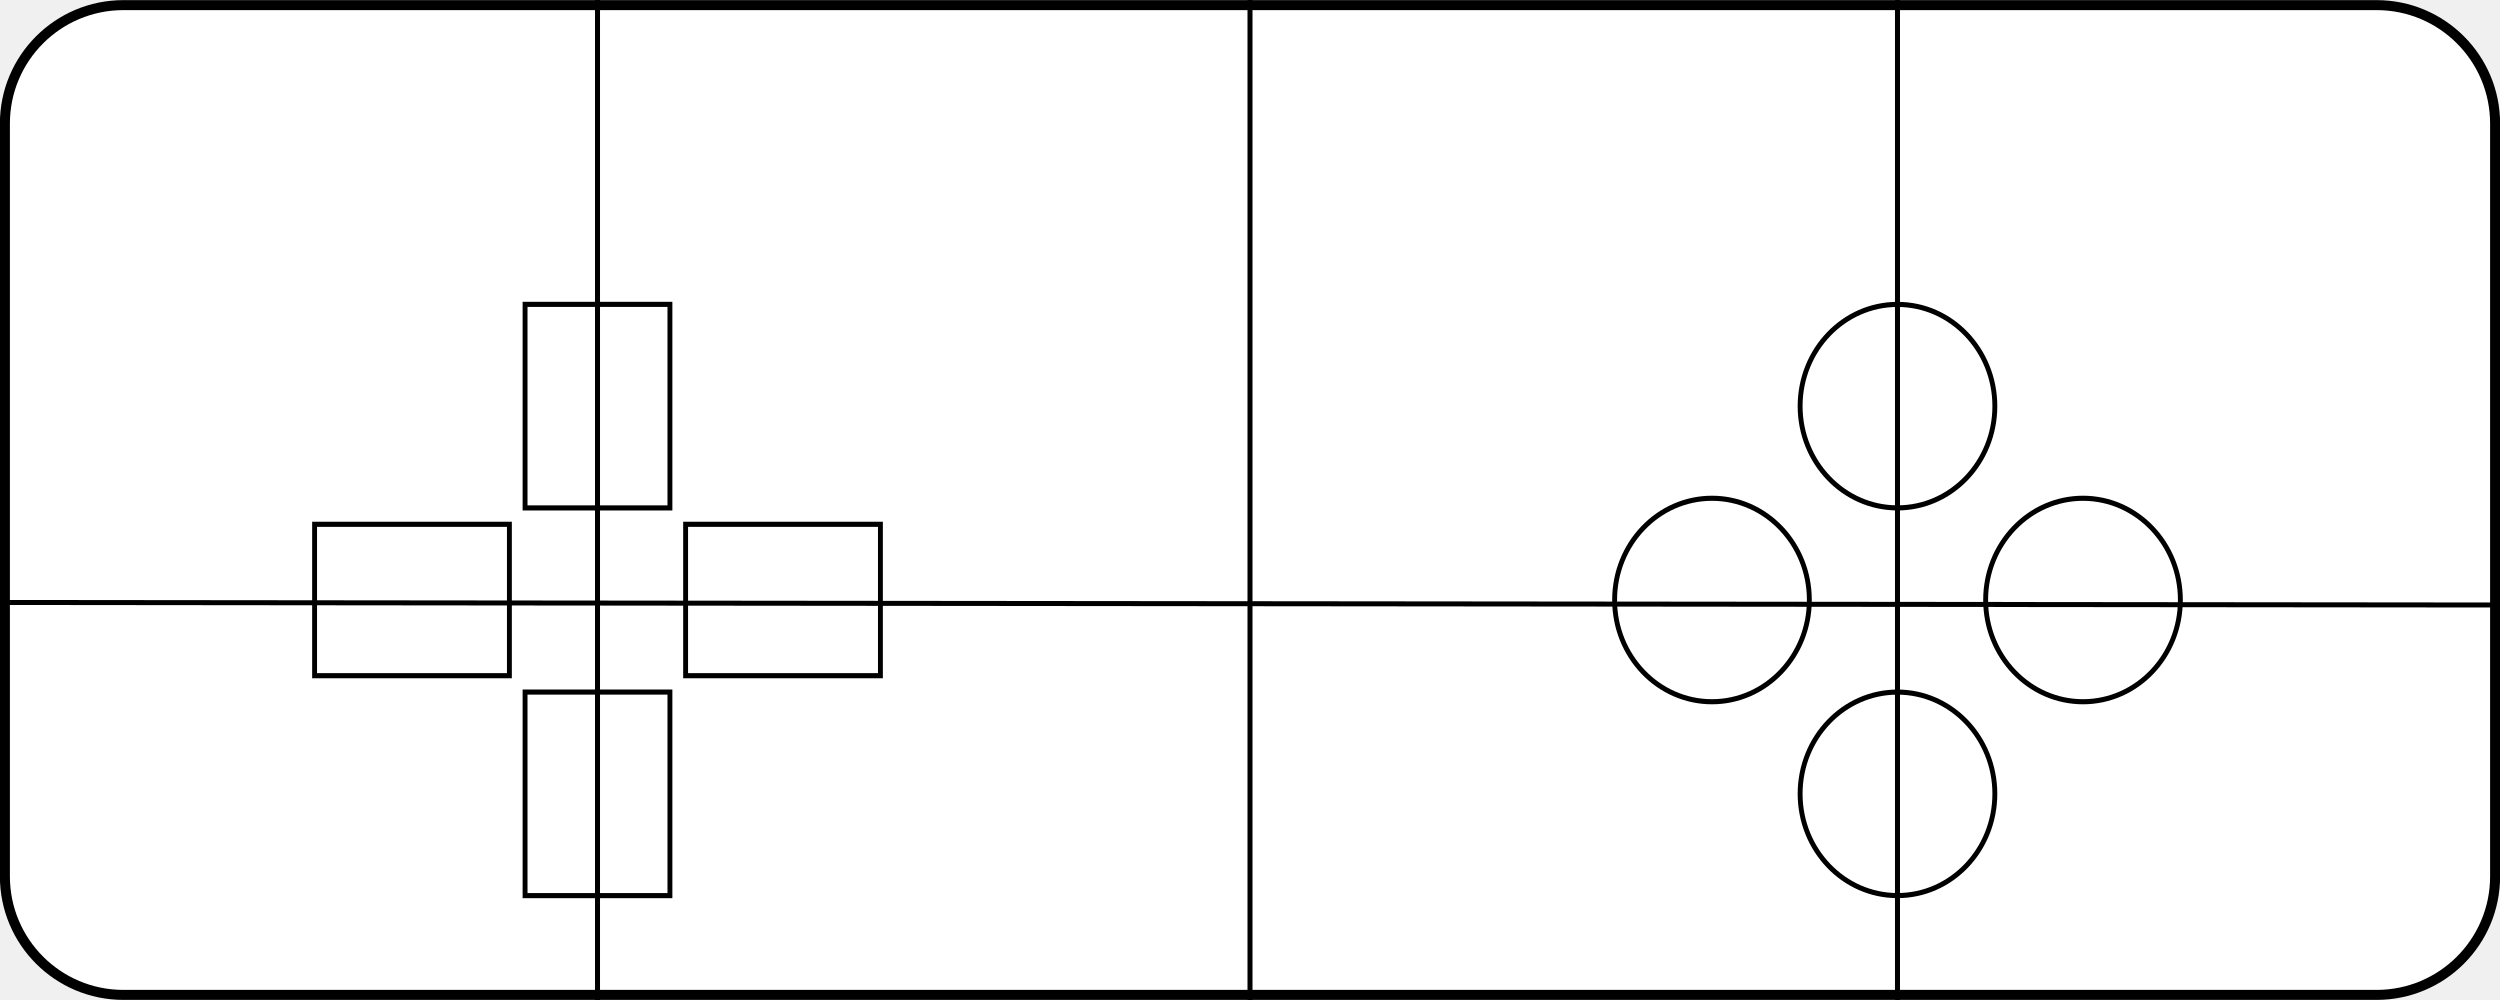
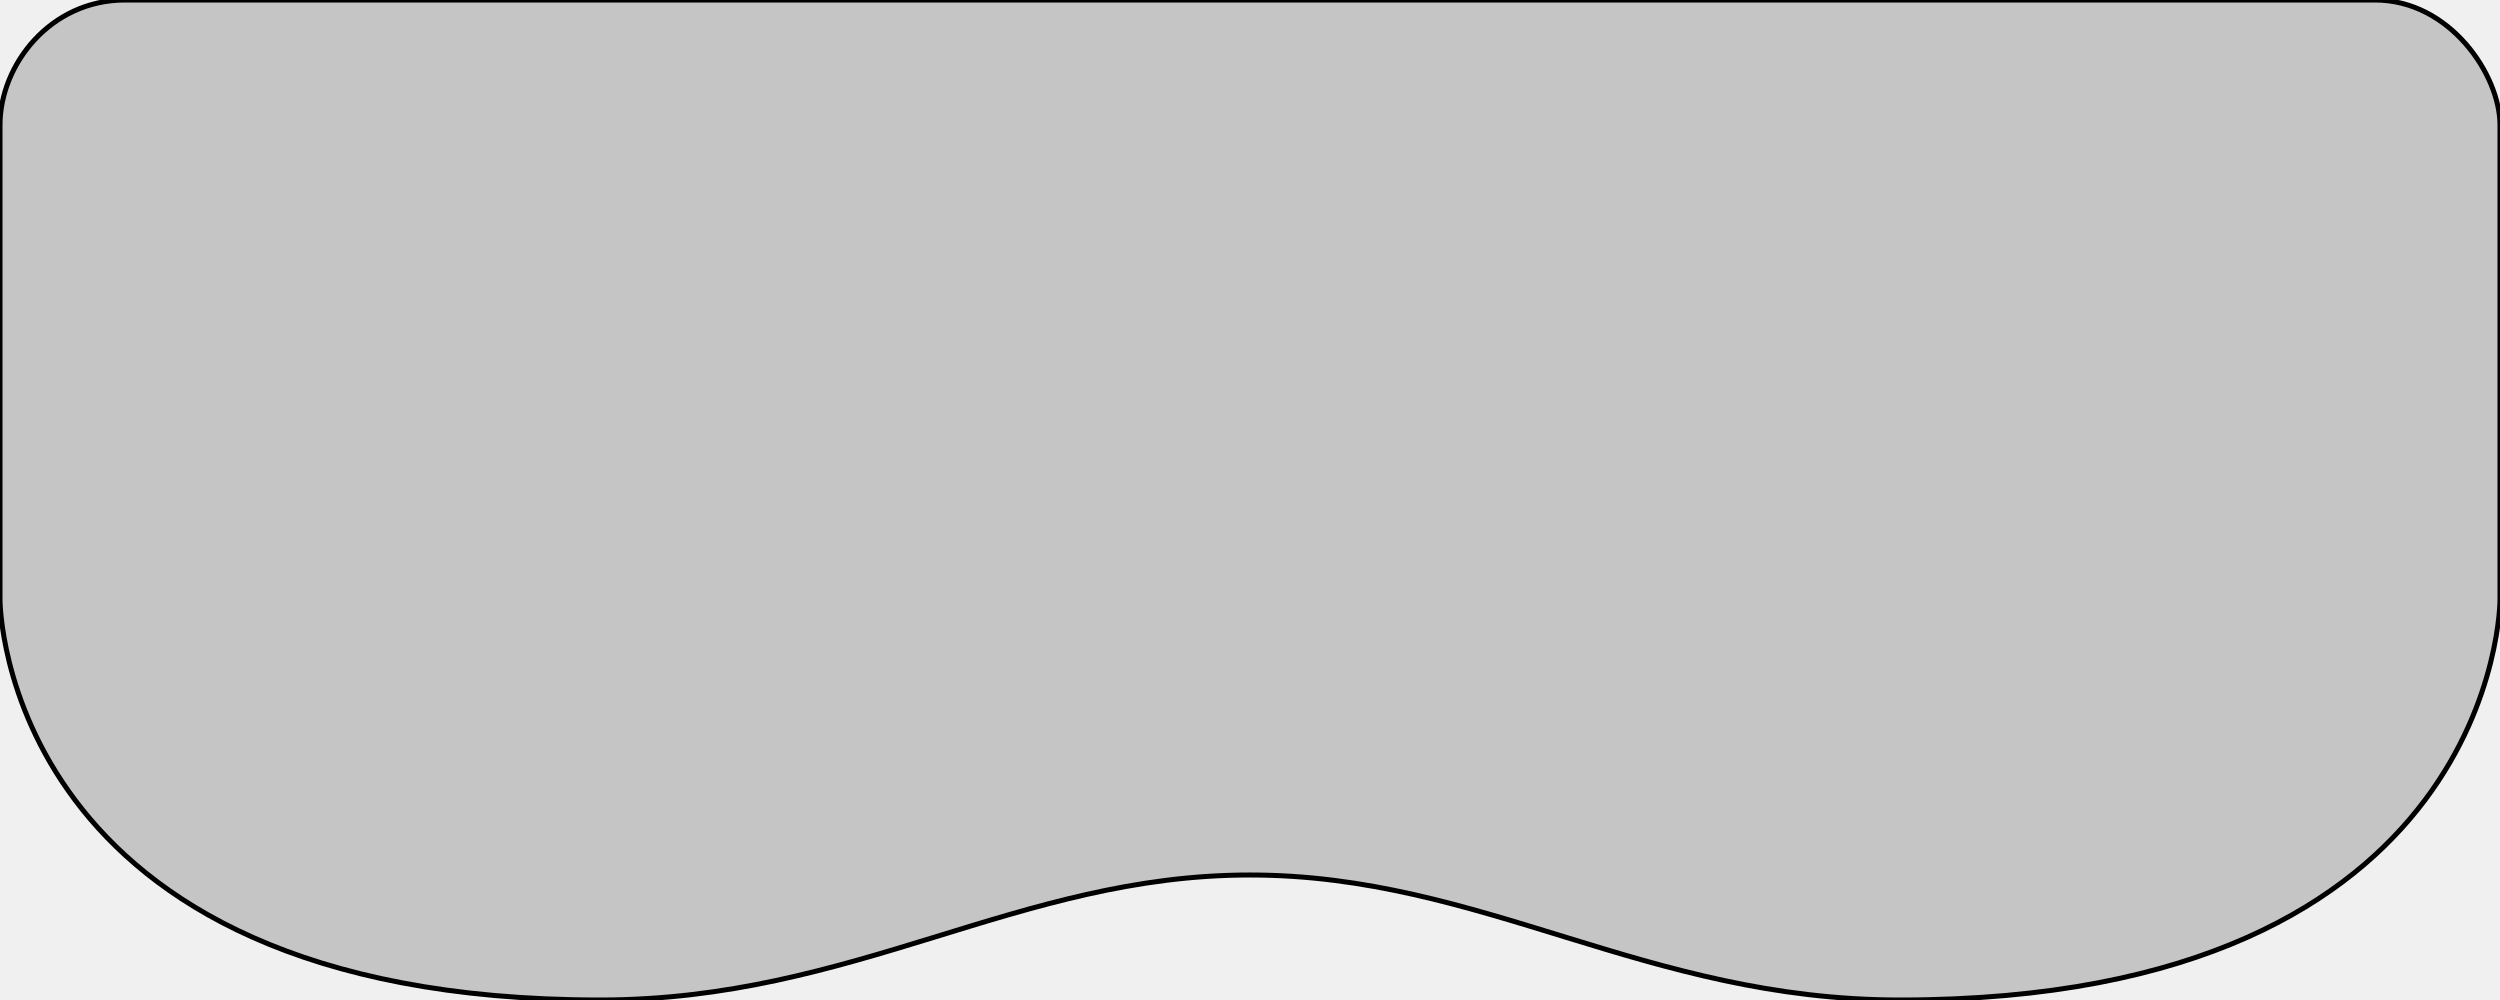
<svg xmlns="http://www.w3.org/2000/svg" width="500" height="200" viewBox="0 0 132.292 52.917" version="1.1" id="svg5">
  <defs id="defs2" />
-   <g id="layer2" transform="translate(4.0121715e-5,-4.1277582e-5)" />
-   <g id="layer1" transform="translate(4.0121715e-5,-4.1277582e-5)">
-     <rect style="fill:#ffffff;stroke:#000000;stroke-width:0.529;stroke-dasharray:none" id="rect6144" width="131.774" height="52.376" x="0.259" y="0.271" ry="6.27" rx="6.27" />
+   <g id="layer2" transform="translate(4.0121715e-5,-4.1277582e-5)">
+     <rect style="display:none;fill:#ffffff;stroke:#000000;stroke-width:0.529;stroke-dasharray:none" id="rect6144" width="131.762" height="52.387" x="0.265" y="0.265" ry="6.27" rx="6.27" />
+     <path style="fill:#c5c5c5;fill-opacity:1;stroke:#000000;stroke-width:0.265" d="m 66.146,0 h 59.531 c 3.969,0 6.615,3.969 6.615,6.615 V 31.75 c 0,0 0,21.167 -31.75,21.167 -13.462,0 -22.112,-6.615 -34.396,-6.615 -12.284,0 -20.934,6.615 -34.396,6.615 C 0,52.917 0,31.75 0,31.75 V 6.615 C 0,3.44 2.646,0 6.615,0 Z" id="path309" />
+   </g>
+   <g id="layer1" transform="translate(4.0121715e-5,-4.1277582e-5)" style="display:none">
    <g id="g7197" transform="matrix(0.9986924,0,0,1.043553,-60.70814,-0.5246357)" style="stroke-width:0.98">
      <ellipse style="fill:#ffffff;stroke:#000000;stroke-width:0.259;stroke-dasharray:none" id="path2400-7" cx="-171.158" cy="-30.928" rx="5.159" ry="5.159" transform="scale(-1)" />
      <ellipse style="fill:#ffffff;stroke:#000000;stroke-width:0.259;stroke-dasharray:none" id="path2400-7-6" cx="40.757" cy="-161.328" rx="5.159" ry="5.159" transform="rotate(90)" />
      <ellipse style="fill:#ffffff;stroke:#000000;stroke-width:0.259;stroke-dasharray:none" id="path2400-7-8" cx="151.499" cy="30.928" rx="5.159" ry="5.159" />
      <ellipse style="fill:#ffffff;stroke:#000000;stroke-width:0.259;stroke-dasharray:none" id="path2400-7-1" cx="-21.098" cy="161.328" rx="5.159" ry="5.159" transform="rotate(-90)" />
    </g>
    <g id="g7186" transform="matrix(0.9986924,0,0,1.043553,-30.75487,-10.61845)" style="stroke-width:0.98">
      <rect style="fill:#ffffff;stroke:#000000;stroke-width:0.259;stroke-dasharray:none" id="rect6142" width="7.676" height="10.322" x="36.762" y="-77.445" transform="rotate(90)" />
      <rect style="fill:#ffffff;stroke:#000000;stroke-width:0.259;stroke-dasharray:none" id="rect6142-4" width="7.676" height="10.322" x="-66.292" y="-55.591" transform="scale(-1)" />
      <rect style="fill:#ffffff;stroke:#000000;stroke-width:0.259;stroke-dasharray:none" id="rect6142-46" width="7.676" height="10.322" x="-44.438" y="47.464" transform="rotate(-90)" />
      <rect style="fill:#ffffff;stroke:#000000;stroke-width:0.259;stroke-dasharray:none" id="rect6142-9" width="7.676" height="10.322" x="-66.292" y="-35.931" transform="scale(-1)" />
    </g>
+     <rect style="fill:#ffffff;fill-opacity:1;stroke:#000000;stroke-width:0.265" id="rect556" width="10.583" height="3.969" x="52.917" y="15.875" rx="1.323" ry="1.323" />
+     <rect style="fill:#ffffff;fill-opacity:1;stroke:#000000;stroke-width:0.265" id="rect556-9" width="10.583" height="3.969" x="68.792" y="15.875" rx="1.323" ry="1.323" />
  </g>
-   <g id="layer3" style="display:inline">
+   <g id="layer3" style="display:none">
    <path style="fill:#e2e2e2;stroke:#000000;stroke-width:0.265" d="M 31.618,-4.1277584e-5 V 52.917" id="path438" />
    <path style="fill:#e2e2e2;stroke:#000000;stroke-width:0.265" d="M 100.409,-4.1277584e-5 V 52.917" id="path438-5" />
-     <path style="display:inline;fill:#e2e2e2;stroke:#000000;stroke-width:0.265" d="M 66.146,-2.4442117e-8 V 52.917" id="path438-5-9" />
+     <path style="display:inline;fill:#e2e2e2;stroke:#000000;stroke-width:0.265" d="M 66.278,-2.4442117e-8 V 52.917" id="path438-5-9" />
    <path style="display:inline;fill:#e2e2e2;stroke:#000000;stroke-width:0.265" d="M -8.9712381e-5,31.882 132.292,32.015" id="path438-5-9-2" />
+     <path style="display:inline;fill:#e2e2e2;stroke:#000000;stroke-width:0.265" d="M 4.3310608e-5,6.548 132.292,6.681" id="path438-5-9-2-9" />
+     <path style="display:inline;fill:#e2e2e2;stroke:#000000;stroke-width:0.265" d="M 4.1710608e-5,19.778 132.292,19.91" id="path438-5-9-2-9-6" />
  </g>
</svg>
